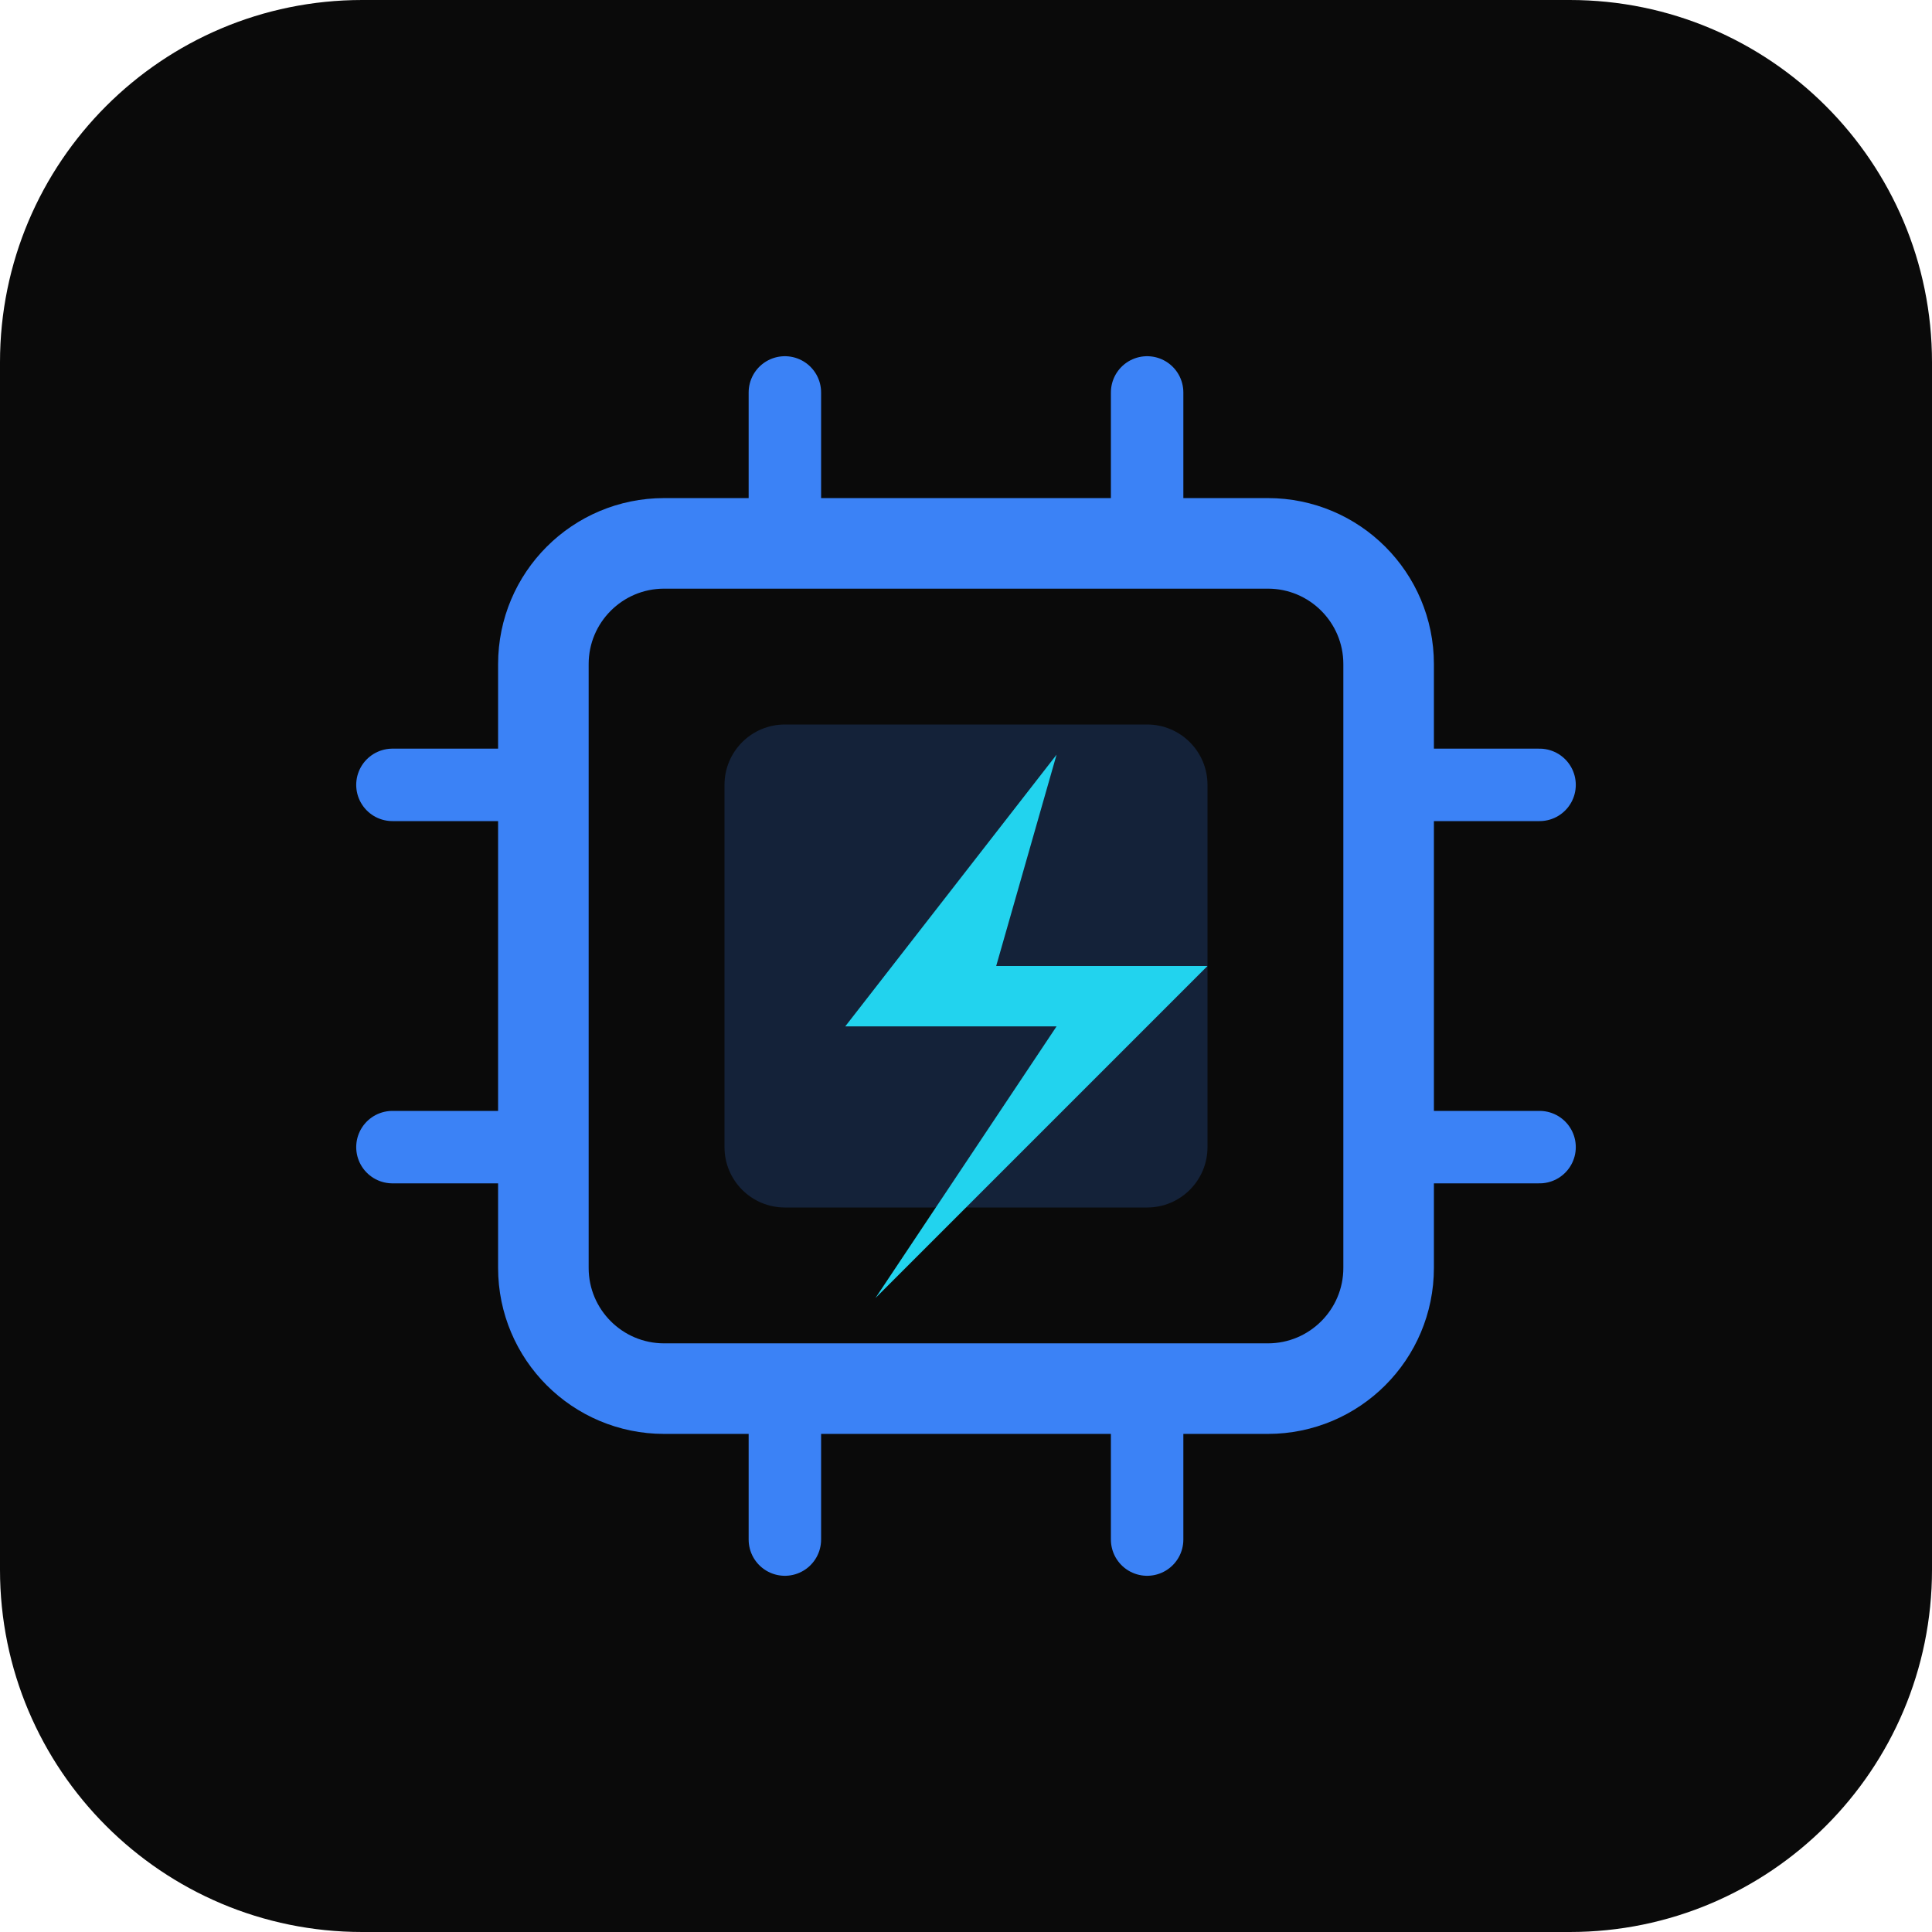
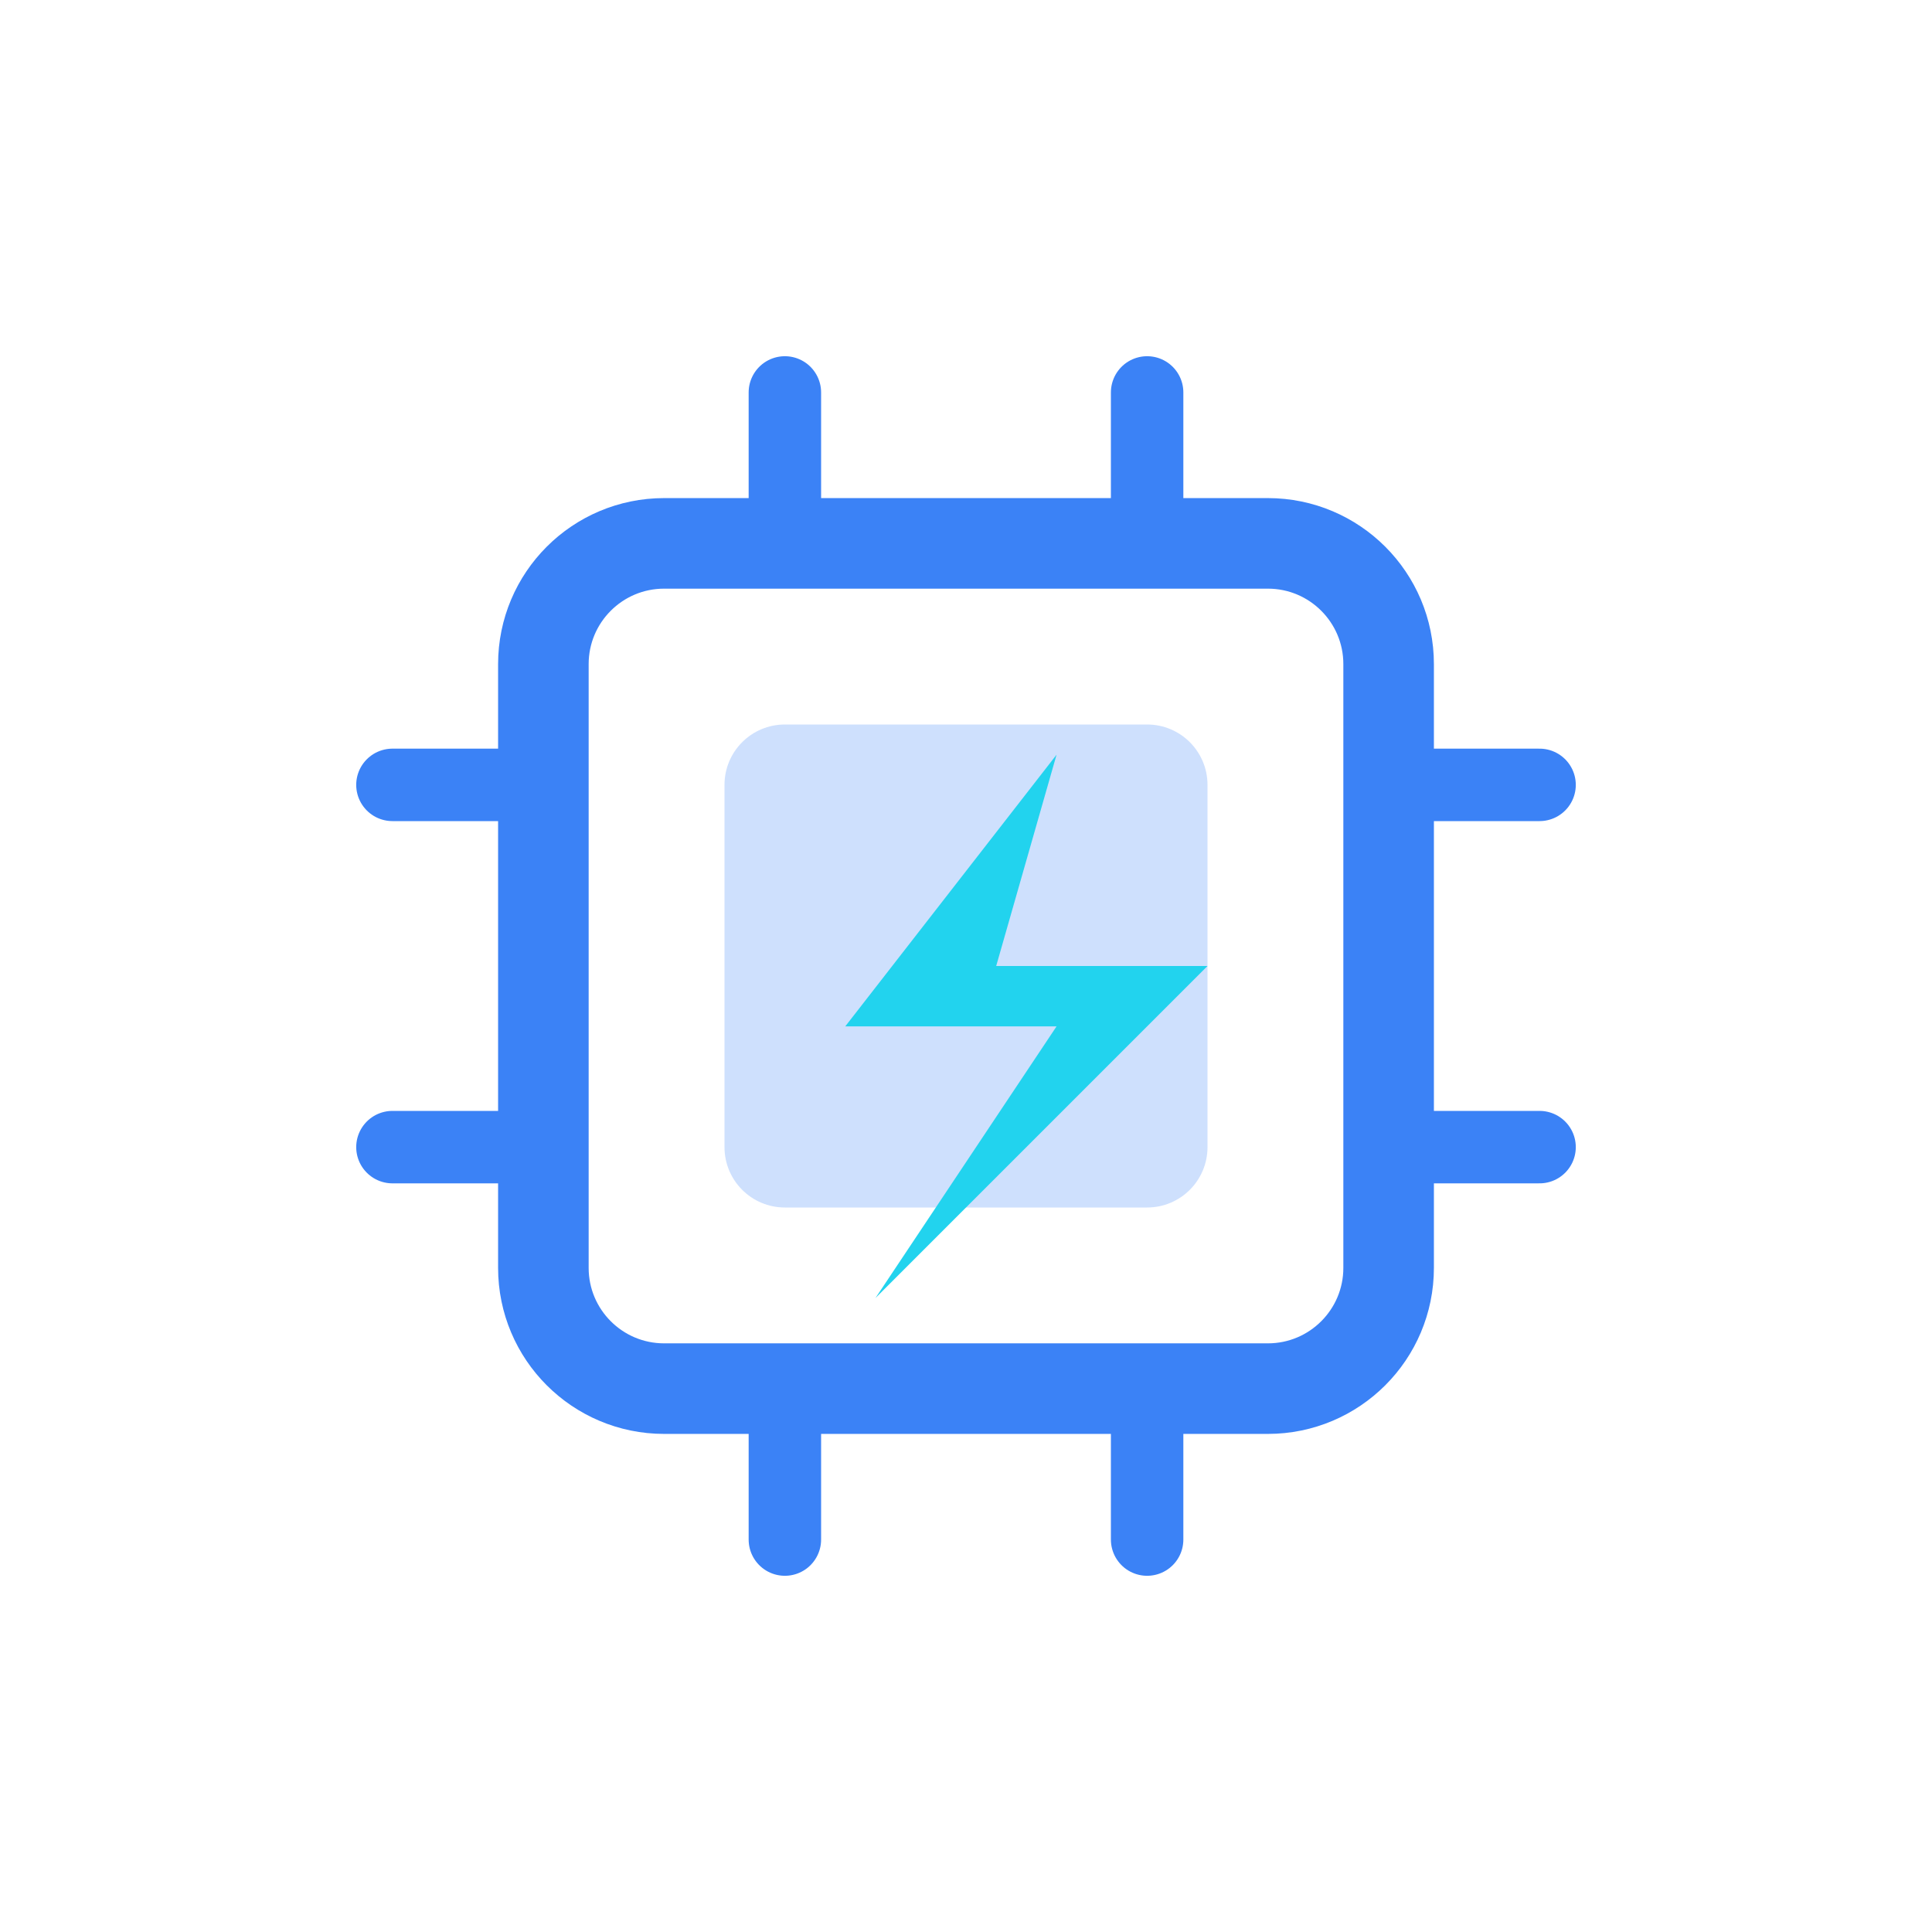
<svg xmlns="http://www.w3.org/2000/svg" viewBox="0 0 32 32" fill="none">
-   <rect width="32" height="32" rx="6" fill="#0a0a0a" />
  <rect x="9" y="9" width="14" height="14" rx="2" fill="none" stroke="#3b82f6" stroke-width="1.5" />
-   <rect x="12" y="12" width="8" height="8" rx="1" fill="#3b82f6" opacity="0.2" />
+   <rect x="12" y="12" width="8" height="8" rx="1" fill="#3b82f6" opacity="0.25" />
  <path d="M17.5 12.5L14 17h3.5L14.5 21.5L20 16h-3.5L17.5 12.5Z" fill="#22d3ee" />
  <line x1="13" y1="9" x2="13" y2="6.5" stroke="#3b82f6" stroke-width="1.2" stroke-linecap="round" />
  <line x1="19" y1="9" x2="19" y2="6.5" stroke="#3b82f6" stroke-width="1.2" stroke-linecap="round" />
  <line x1="13" y1="23" x2="13" y2="25.5" stroke="#3b82f6" stroke-width="1.2" stroke-linecap="round" />
  <line x1="19" y1="23" x2="19" y2="25.5" stroke="#3b82f6" stroke-width="1.2" stroke-linecap="round" />
  <line x1="9" y1="13" x2="6.5" y2="13" stroke="#3b82f6" stroke-width="1.2" stroke-linecap="round" />
  <line x1="9" y1="19" x2="6.5" y2="19" stroke="#3b82f6" stroke-width="1.2" stroke-linecap="round" />
  <line x1="23" y1="13" x2="25.5" y2="13" stroke="#3b82f6" stroke-width="1.2" stroke-linecap="round" />
  <line x1="23" y1="19" x2="25.5" y2="19" stroke="#3b82f6" stroke-width="1.2" stroke-linecap="round" />
</svg>
